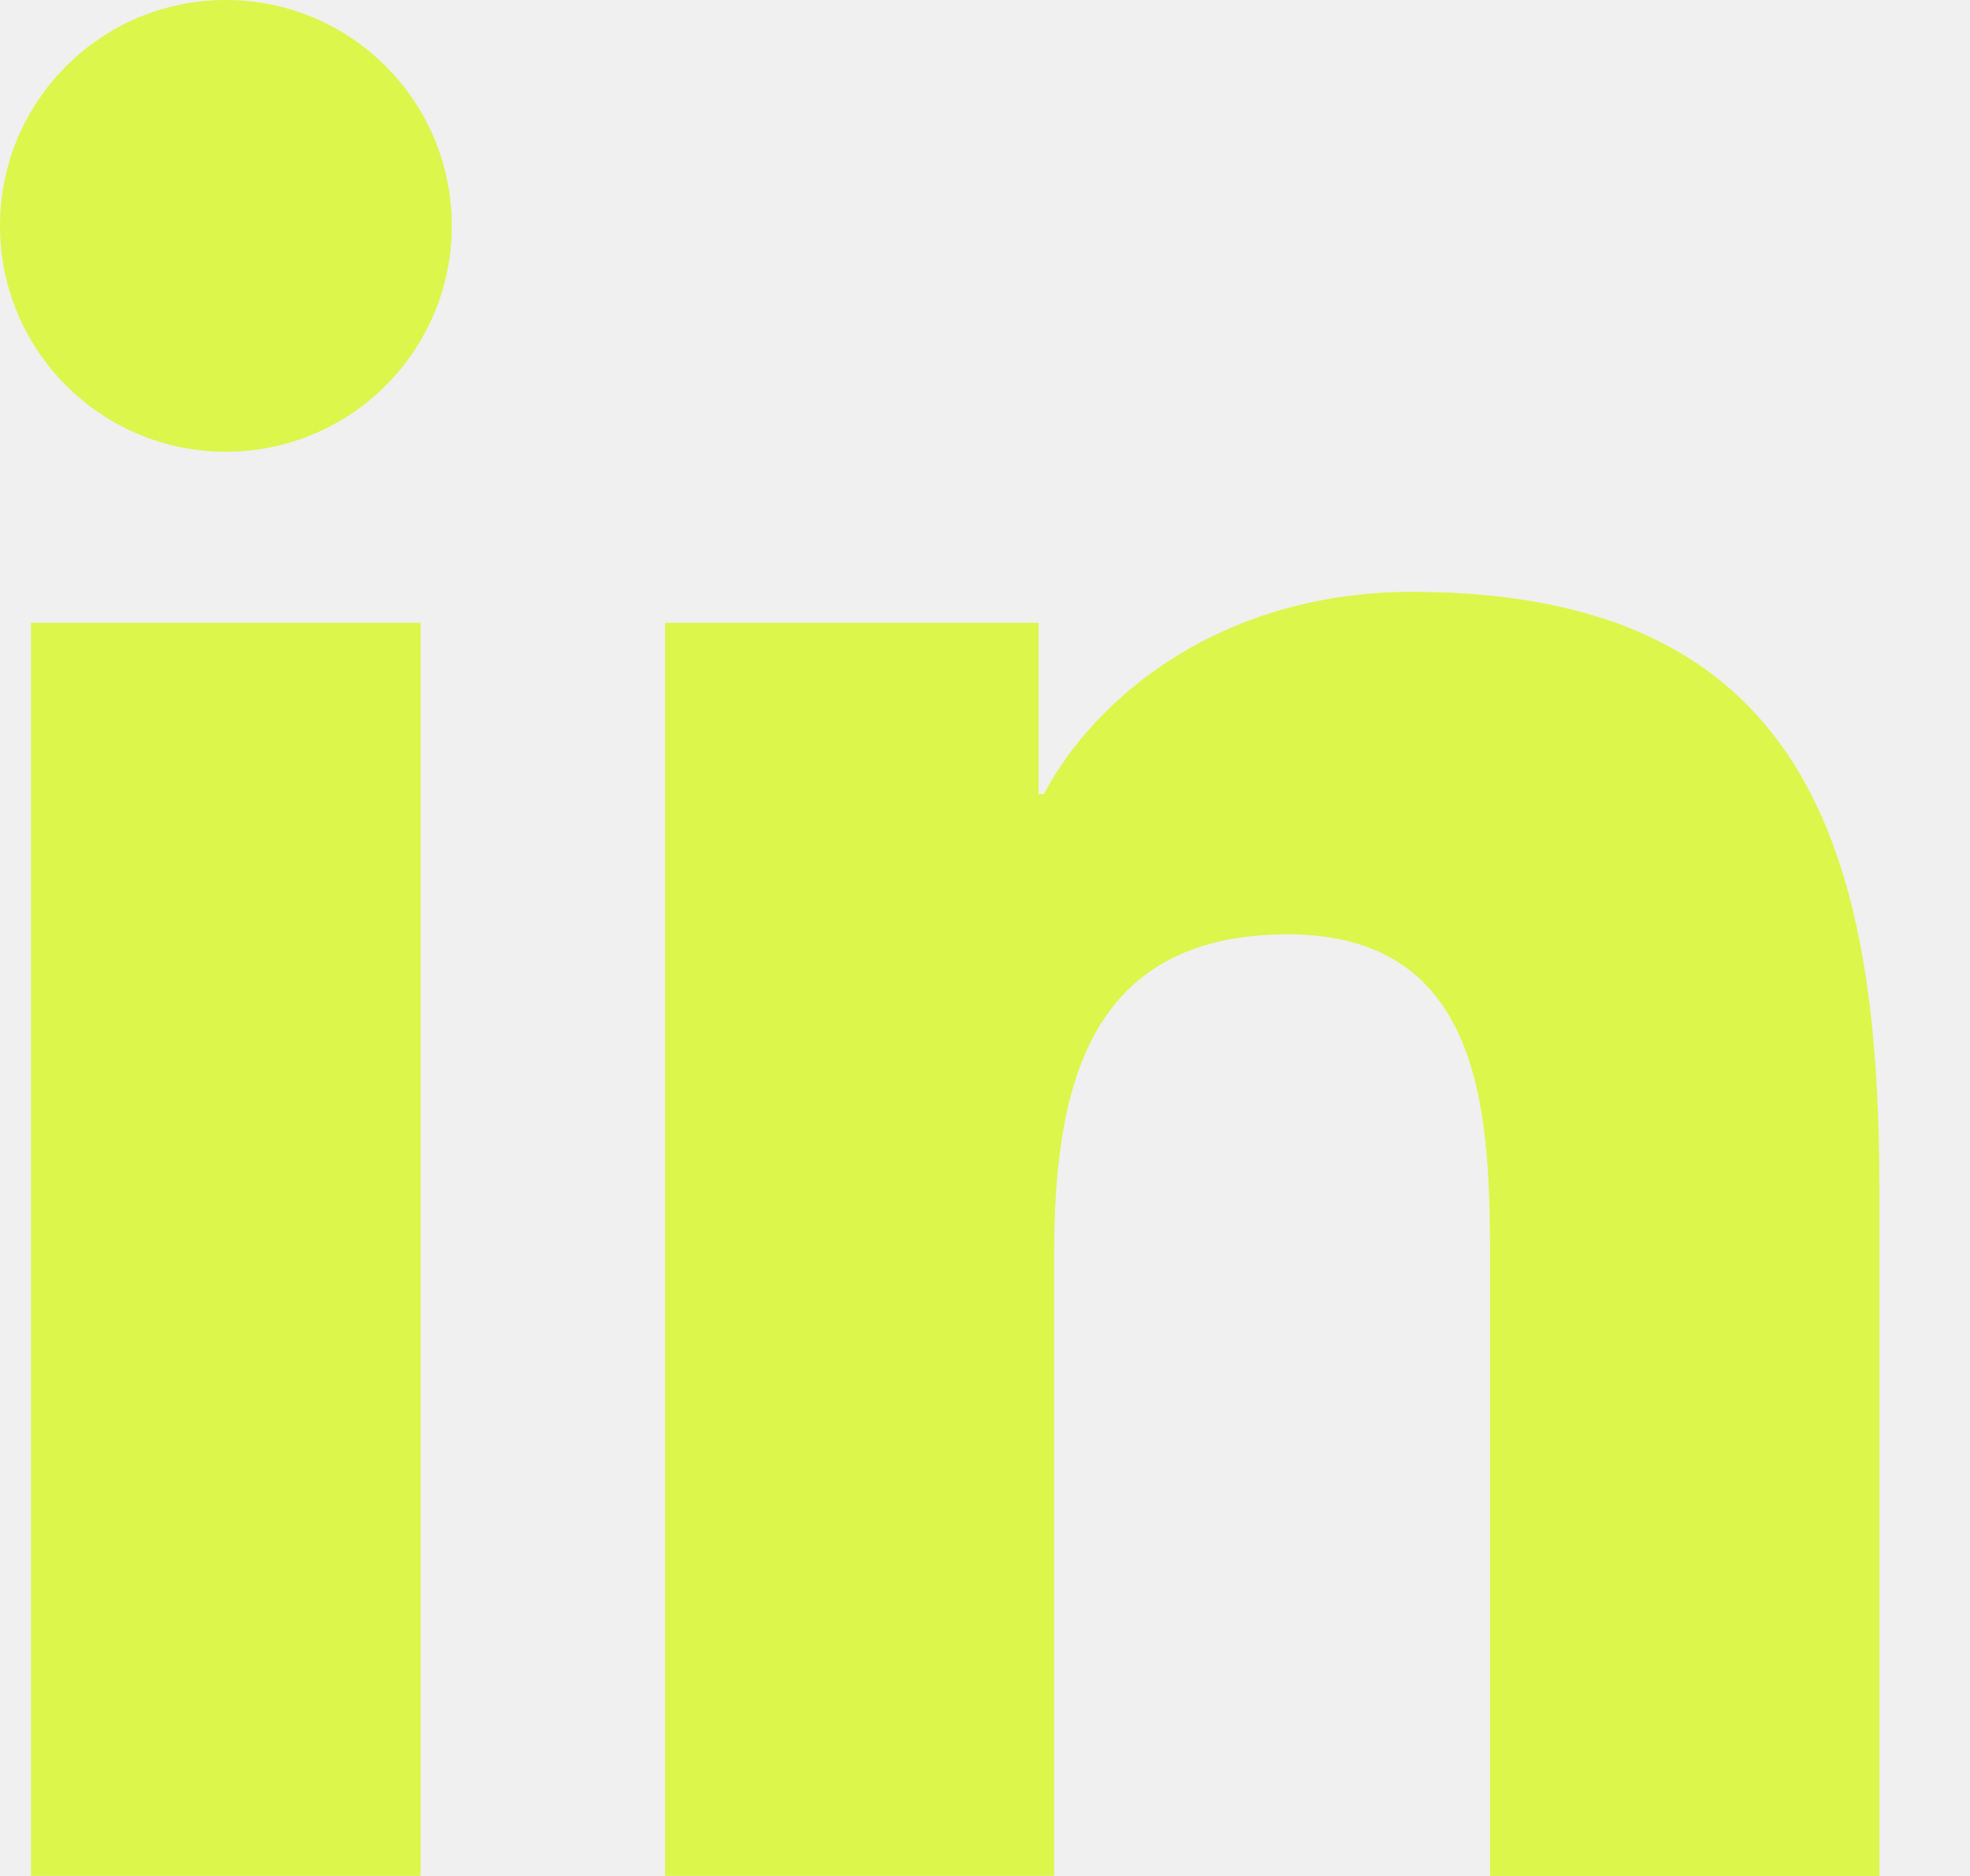
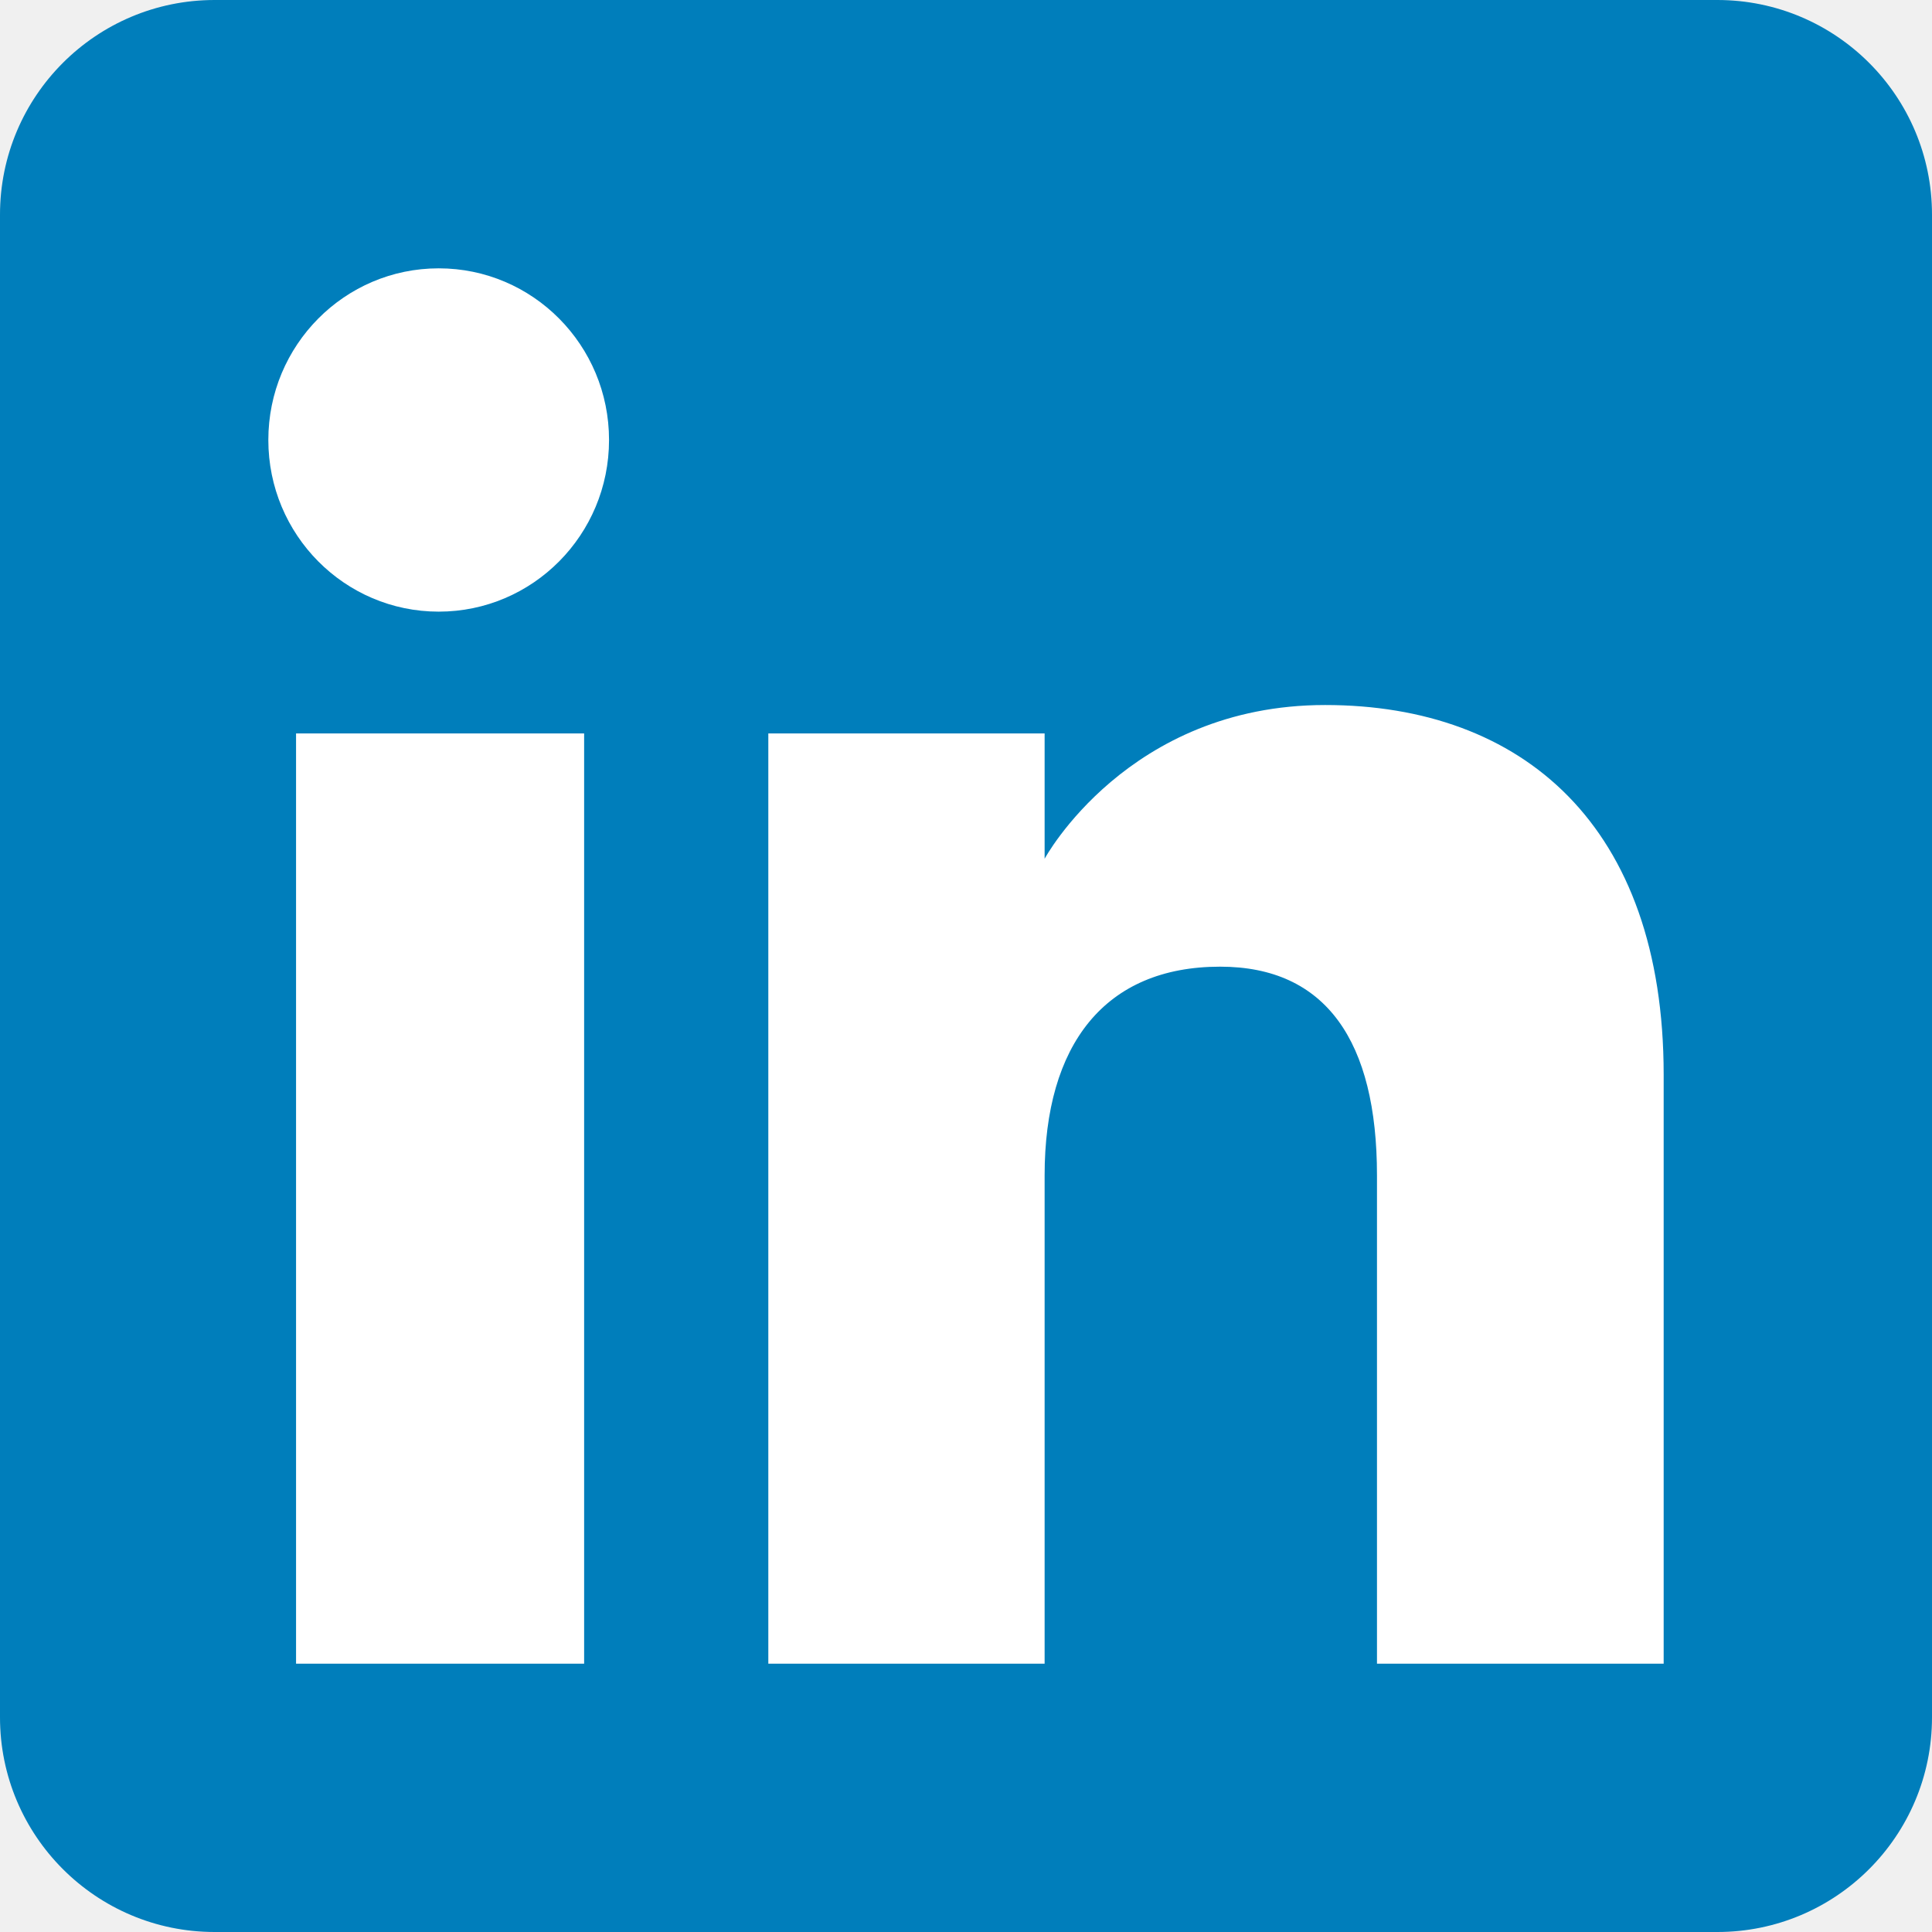
- <svg xmlns="http://www.w3.org/2000/svg" width="21" height="20" viewBox="0 0 21 20" fill="none">
-   <path d="M2.408 4.816C3.738 4.816 4.816 3.738 4.816 2.408C4.816 1.078 3.738 0 2.408 0C1.078 0 0 1.078 0 2.408C0 3.738 1.078 4.816 2.408 4.816Z" fill="#DCF64B" />
-   <path d="M7.089 6.64V19.999H11.237V13.393C11.237 11.65 11.565 9.961 13.726 9.961C15.858 9.961 15.884 11.954 15.884 13.503V20H20.034V12.674C20.034 9.076 19.259 6.31 15.053 6.31C13.034 6.31 11.68 7.418 11.127 8.467H11.071V6.64H7.089ZM0.33 6.64H4.484V19.999H0.33V6.64Z" fill="#DCF64B" />
+ <svg xmlns="http://www.w3.org/2000/svg" viewBox="0 0 72 72" version="1.1" width="20px" height="20px">
+   <defs />
+   <g id="Page-1" stroke="none" stroke-width="1" fill="none" fill-rule="evenodd">
+     <g id="Social-Icons---Rounded" transform="translate(-376, -267)">
+       <g id="Linkedin" transform="translate(376, 267)">
+         <path d="M8,72 L64,72 C68.418,72 72,68.418 72,64 L72,8 C72,3.582 68.418,-8.11624501e-16 64,0 L8,0 C3.582,8.11624501e-16 -5.41083001e-16,3.582 0,8 L0,64 C5.41083001e-16,68.418 3.582,72 8,72 Z" id="Rounded" fill="#007EBB" />
+         <path d="M62,62 L51.316,62 L51.316,43.802 C51.316,38.813 49.42,36.025 45.471,36.025 C41.175,36.025 38.93,38.926 38.93,43.802 L38.93,62 L28.633,62 L28.633,27.333 L38.93,27.333 L38.93,32.003 C38.93,32.003 42.026,26.274 49.383,26.274 C56.736,26.274 62,30.764 62,40.051 L62,62 Z M16.349,22.794 C12.842,22.794 10,19.93 10,16.397 C10,12.864 12.842,10 16.349,10 C19.857,10 22.697,12.864 22.697,16.397 C22.697,19.93 19.857,22.794 16.349,22.794 Z M11.033,62 L21.769,62 L21.769,27.333 L11.033,27.333 L11.033,62 Z" fill="#FFFFFF" />
+       </g>
+     </g>
+   </g>
</svg>
